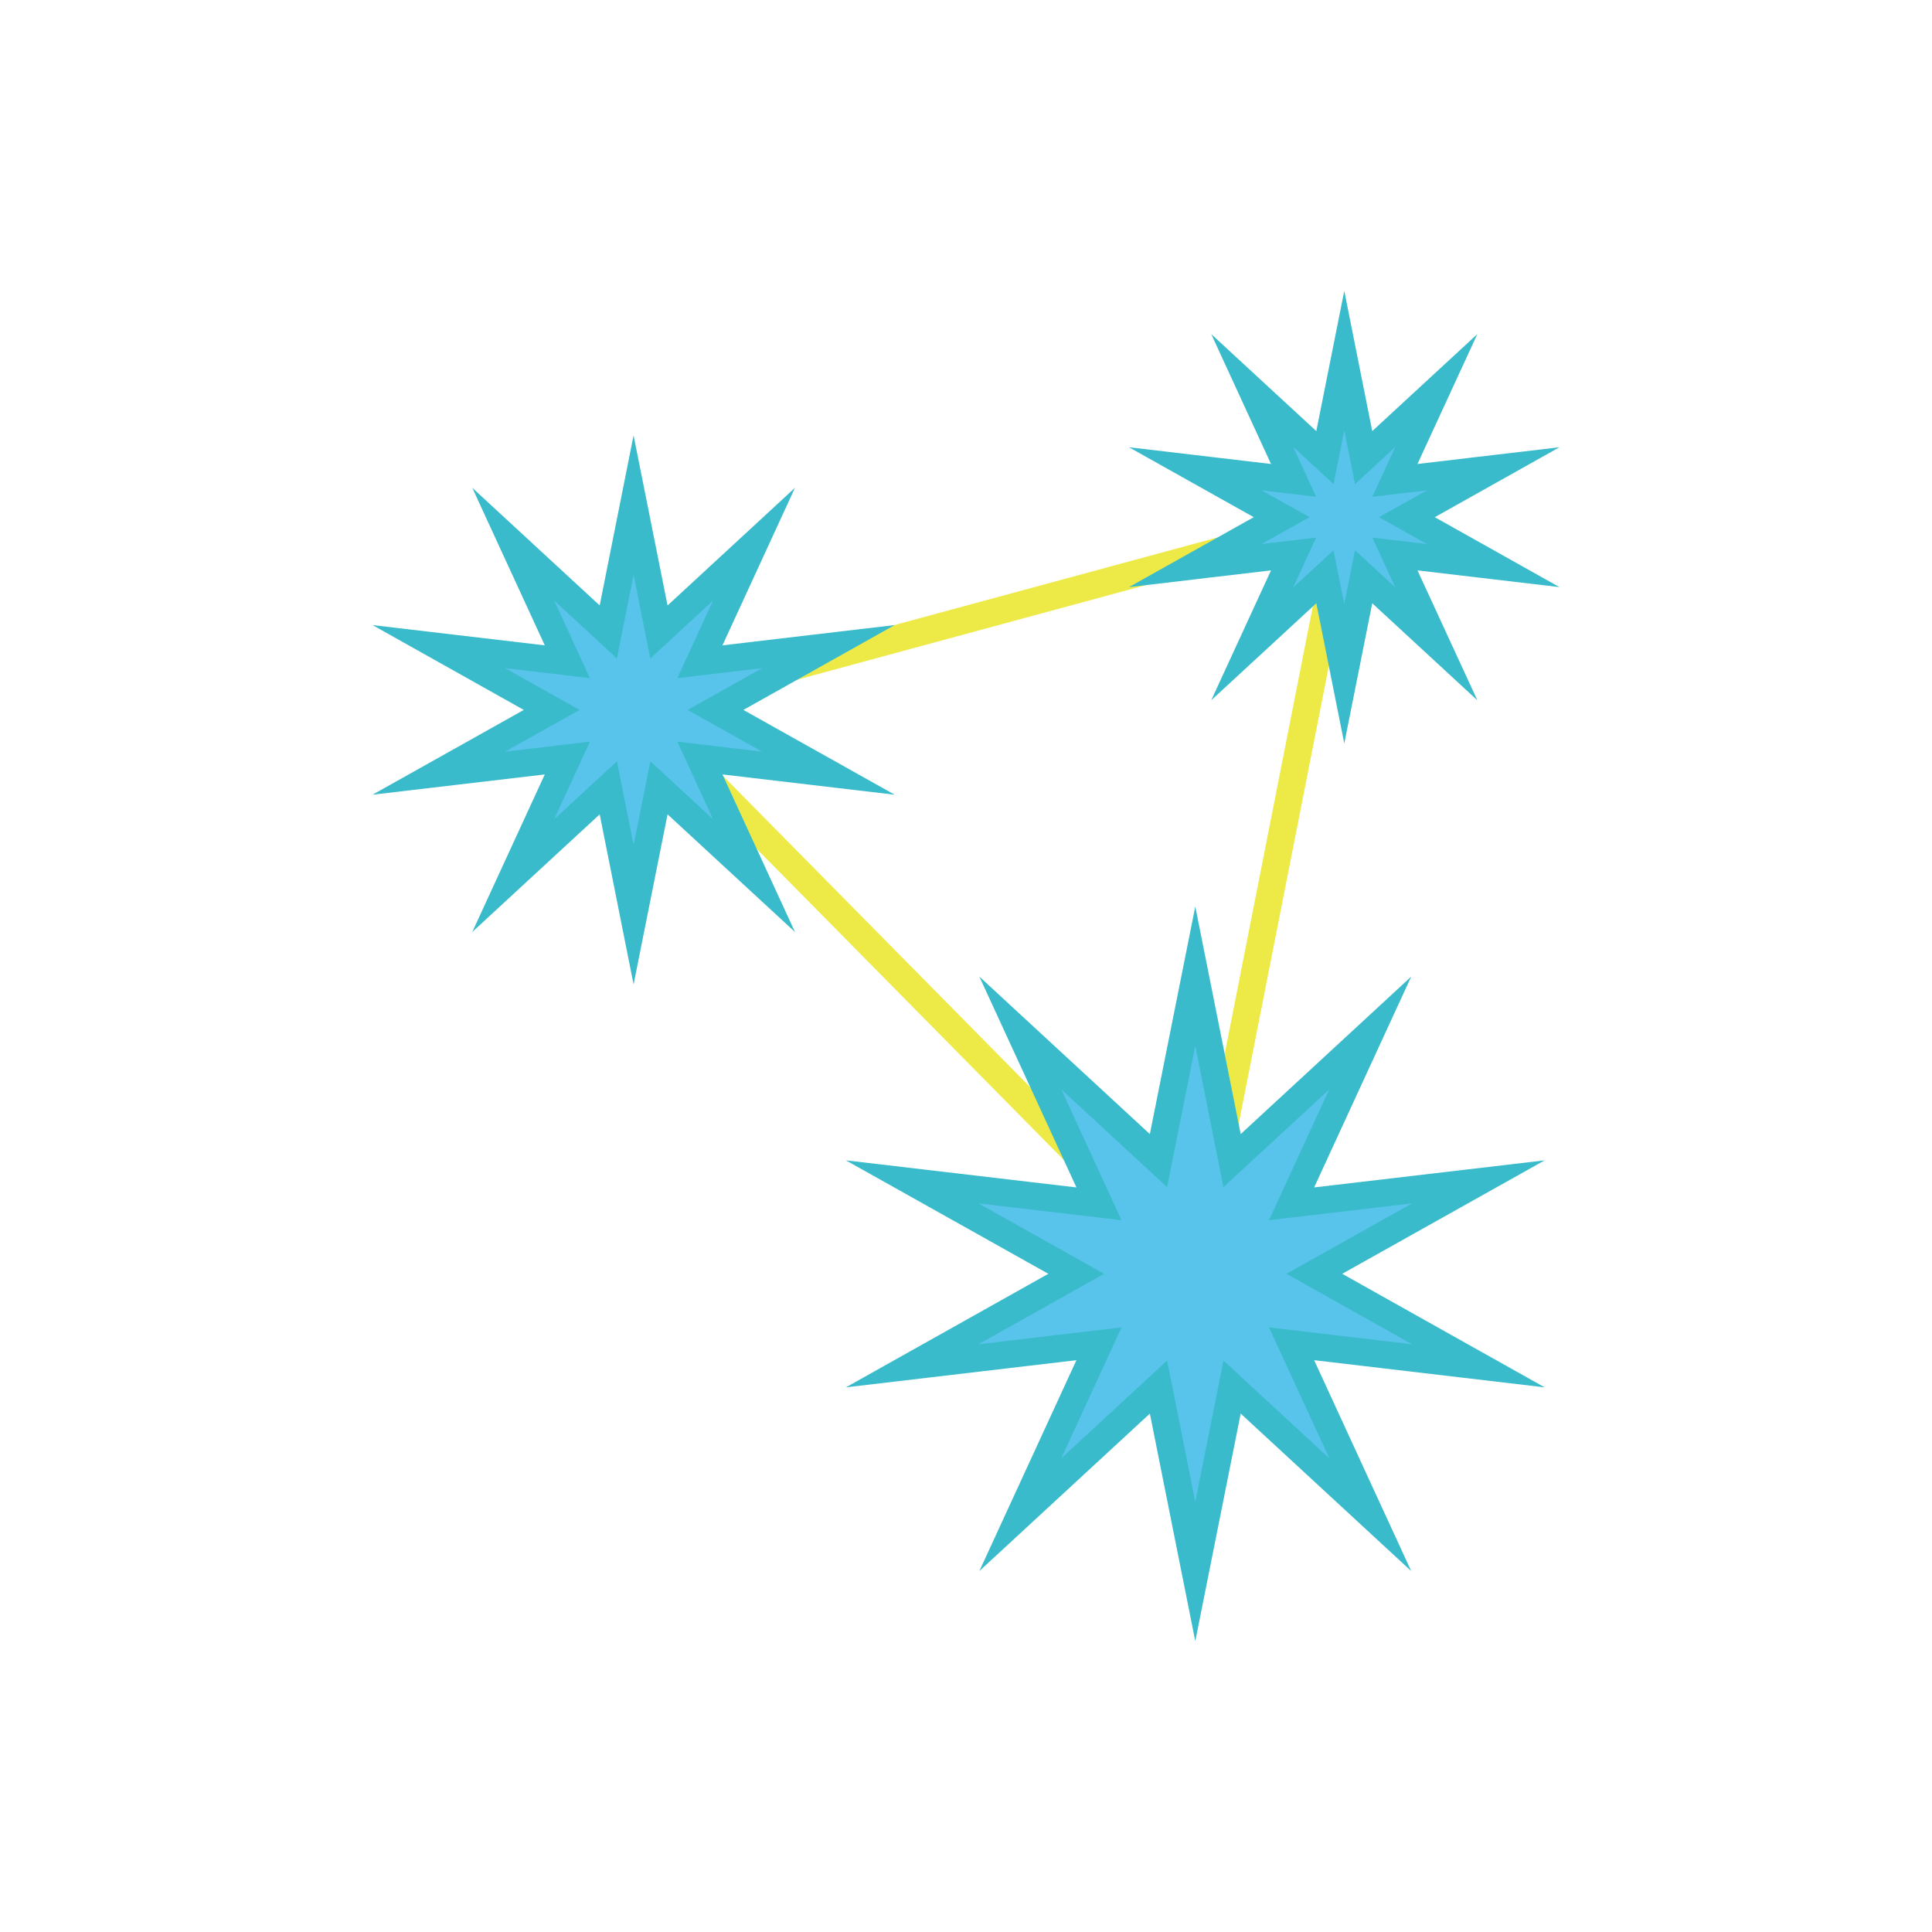
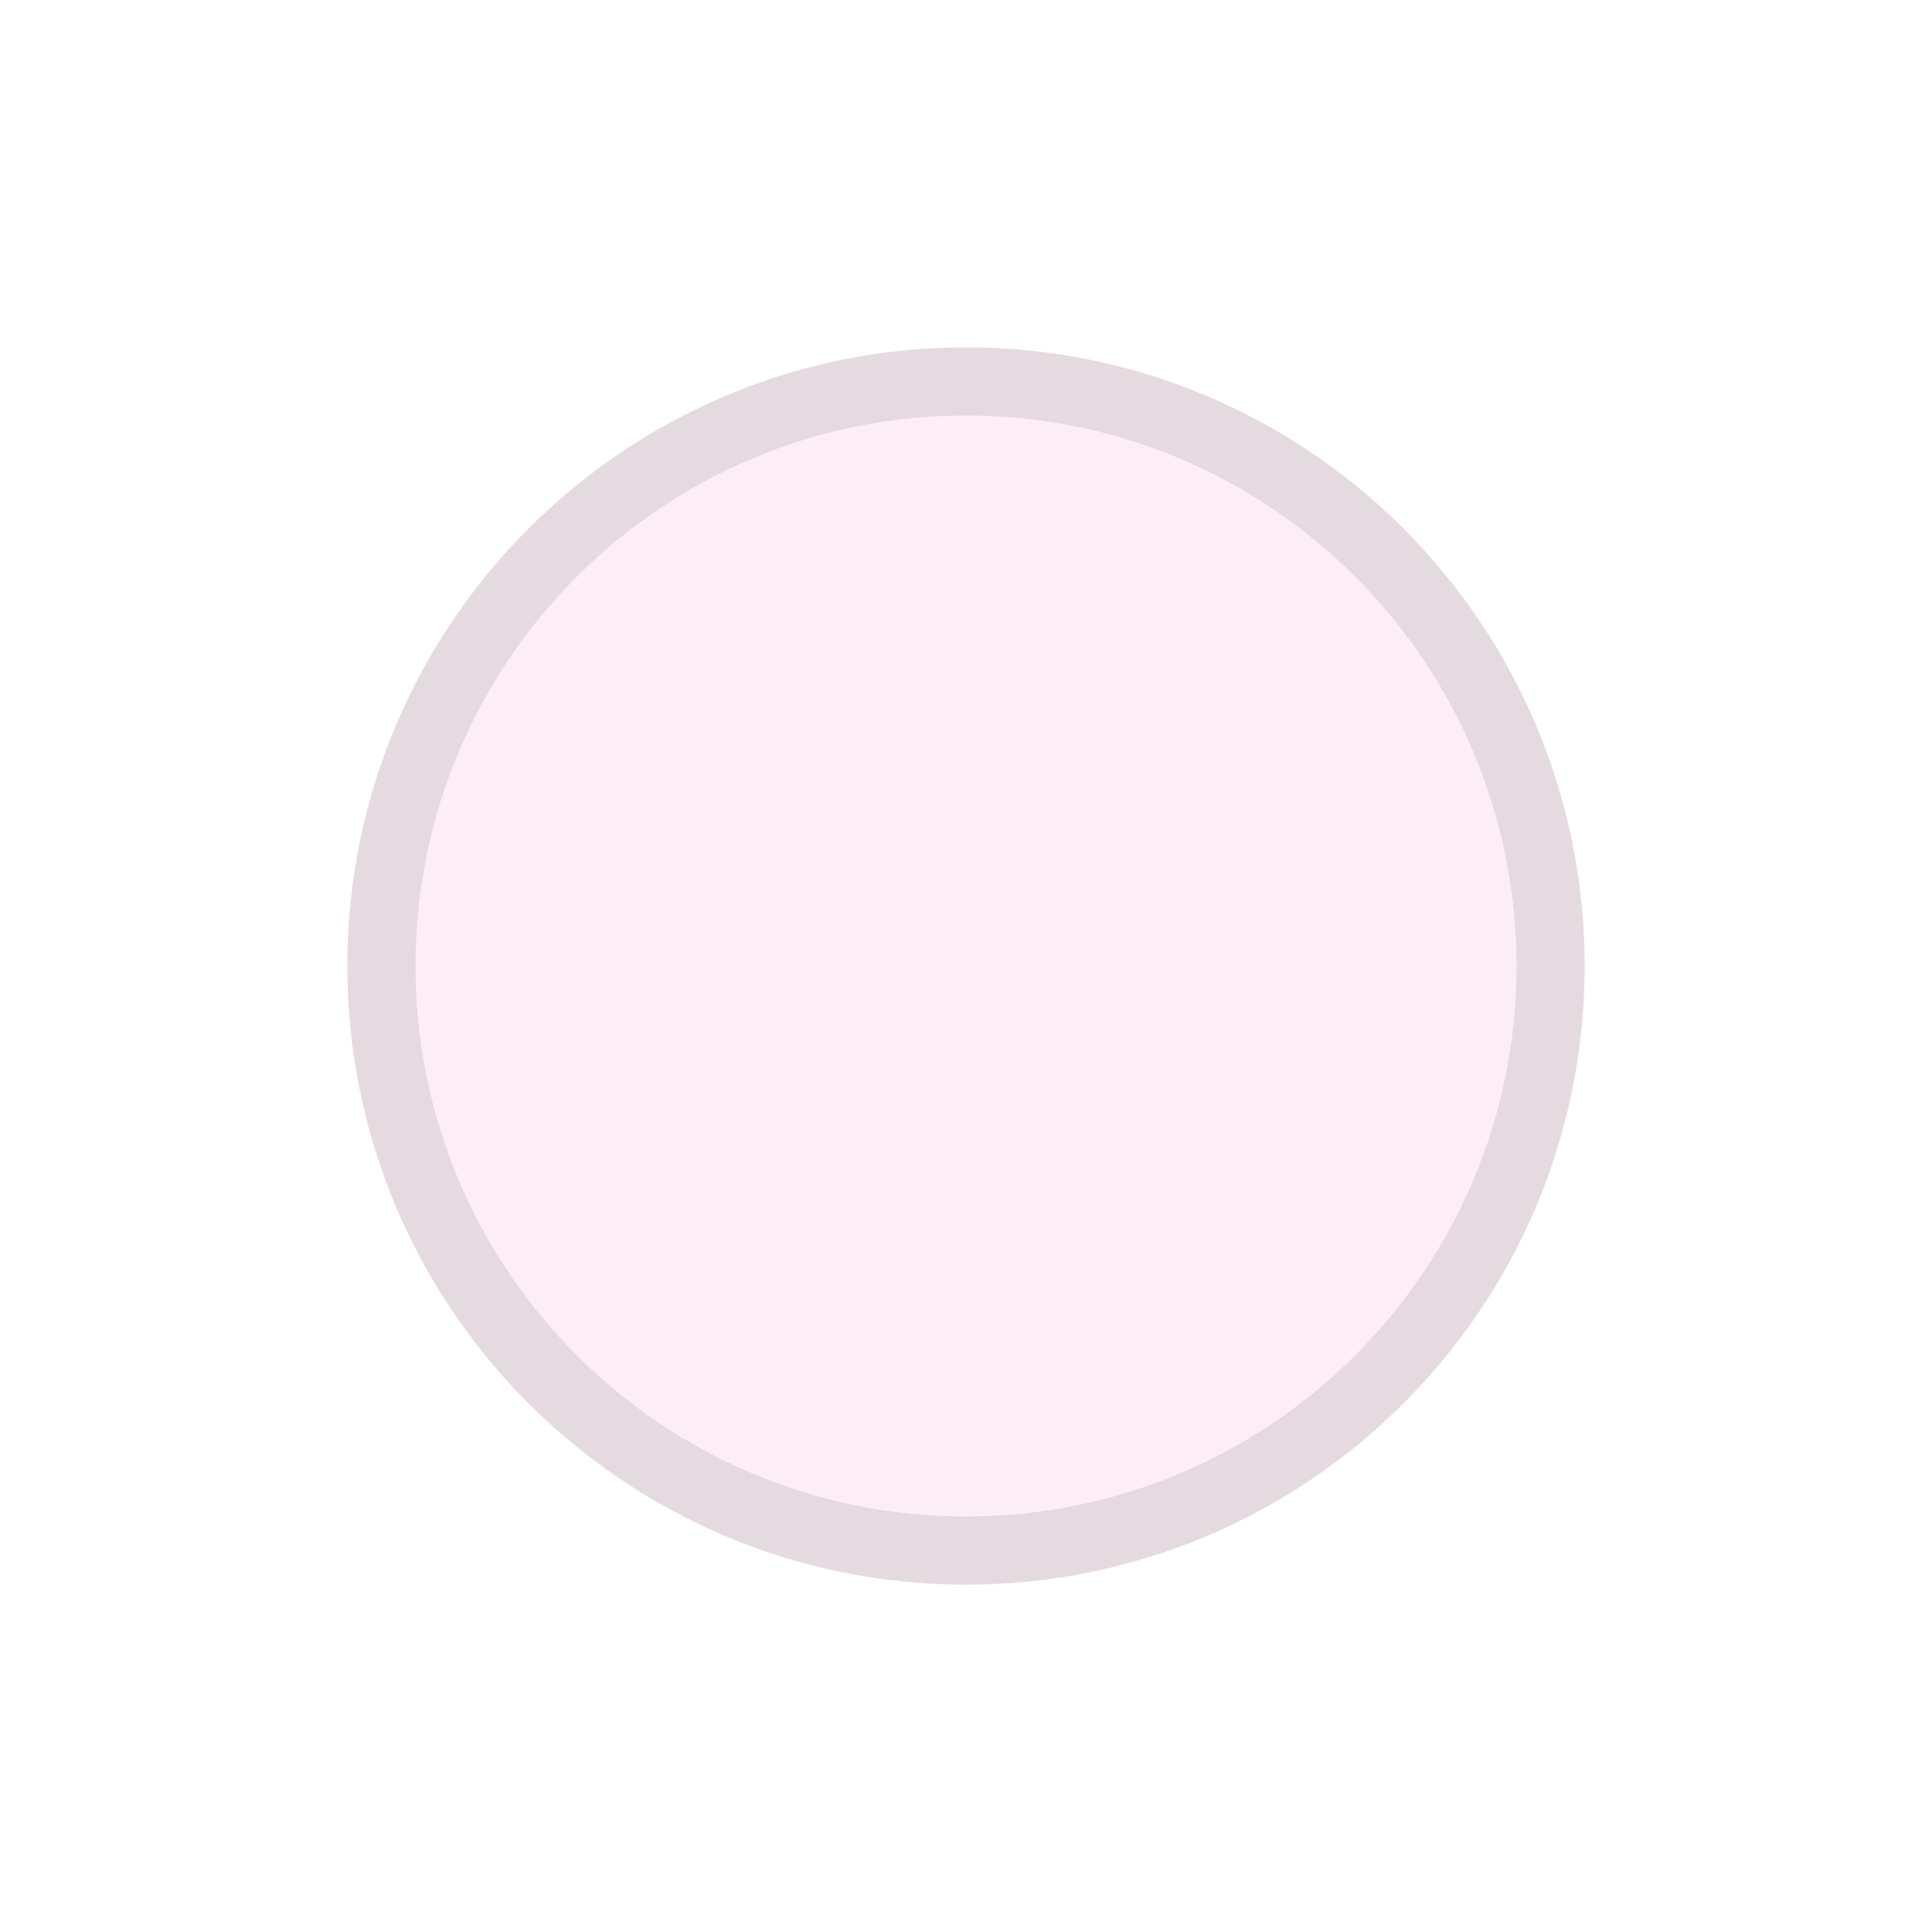
<svg xmlns="http://www.w3.org/2000/svg" id="_图层_1" data-name="图层_1" version="1.1" viewBox="0 0 283.46 283.46">
  <defs>
    <style>
      .st0 {
-         fill: none;
-         stroke: #edea48;
-       }
- 
-       .st0, .st1 {
+         fill: #faddea;
+         opacity: .5;
+         stroke: #cbb5c0;
        stroke-miterlimit: 10;
-         stroke-width: 4px;
-       }
- 
-       .st1 {
-         fill: #58c3eb;
-         stroke: #39bbcb;
+         stroke-width: 10px;
      }
    </style>
  </defs>
-   <g>
-     <line class="st0" x1="92.96" y1="104.16" x2="197.23" y2="75.88" />
-     <line class="st0" x1="175.37" y1="186.89" x2="197.23" y2="75.88" />
-     <line class="st0" x1="91.21" y1="101.62" x2="175.37" y2="186.89" />
-   </g>
-   <polygon class="st1" points="89.25 92.72 92.96 74.1 96.68 92.72 110.63 79.84 102.69 97.09 121.54 94.87 104.98 104.16 121.54 113.44 102.69 111.22 110.63 128.47 96.68 115.59 92.96 134.21 89.25 115.59 75.3 128.47 83.24 111.22 64.38 113.44 80.94 104.16 64.38 94.87 83.24 97.09 75.3 79.84 89.25 92.72" />
-   <polygon class="st1" points="169.97 170.28 175.37 143.22 180.77 170.28 201.04 151.56 189.5 176.62 216.91 173.4 192.84 186.89 216.91 200.39 189.5 197.16 201.04 222.23 180.77 203.51 175.37 230.57 169.97 203.51 149.7 222.23 161.24 197.16 133.83 200.39 157.9 186.89 133.83 173.4 161.24 176.62 149.7 151.56 169.97 170.28" />
-   <polygon class="st1" points="194.39 67.14 197.23 52.9 200.07 67.14 210.74 57.29 204.66 70.48 219.08 68.78 206.42 75.88 219.08 82.98 204.66 81.28 210.74 94.47 200.07 84.62 197.23 98.86 194.39 84.62 183.72 94.47 189.79 81.28 175.37 82.98 188.04 75.88 175.37 68.78 189.79 70.48 183.72 57.29 194.39 67.14" />
+   <circle class="st0" cx="141.73" cy="141.73" r="85.77" />
</svg>
